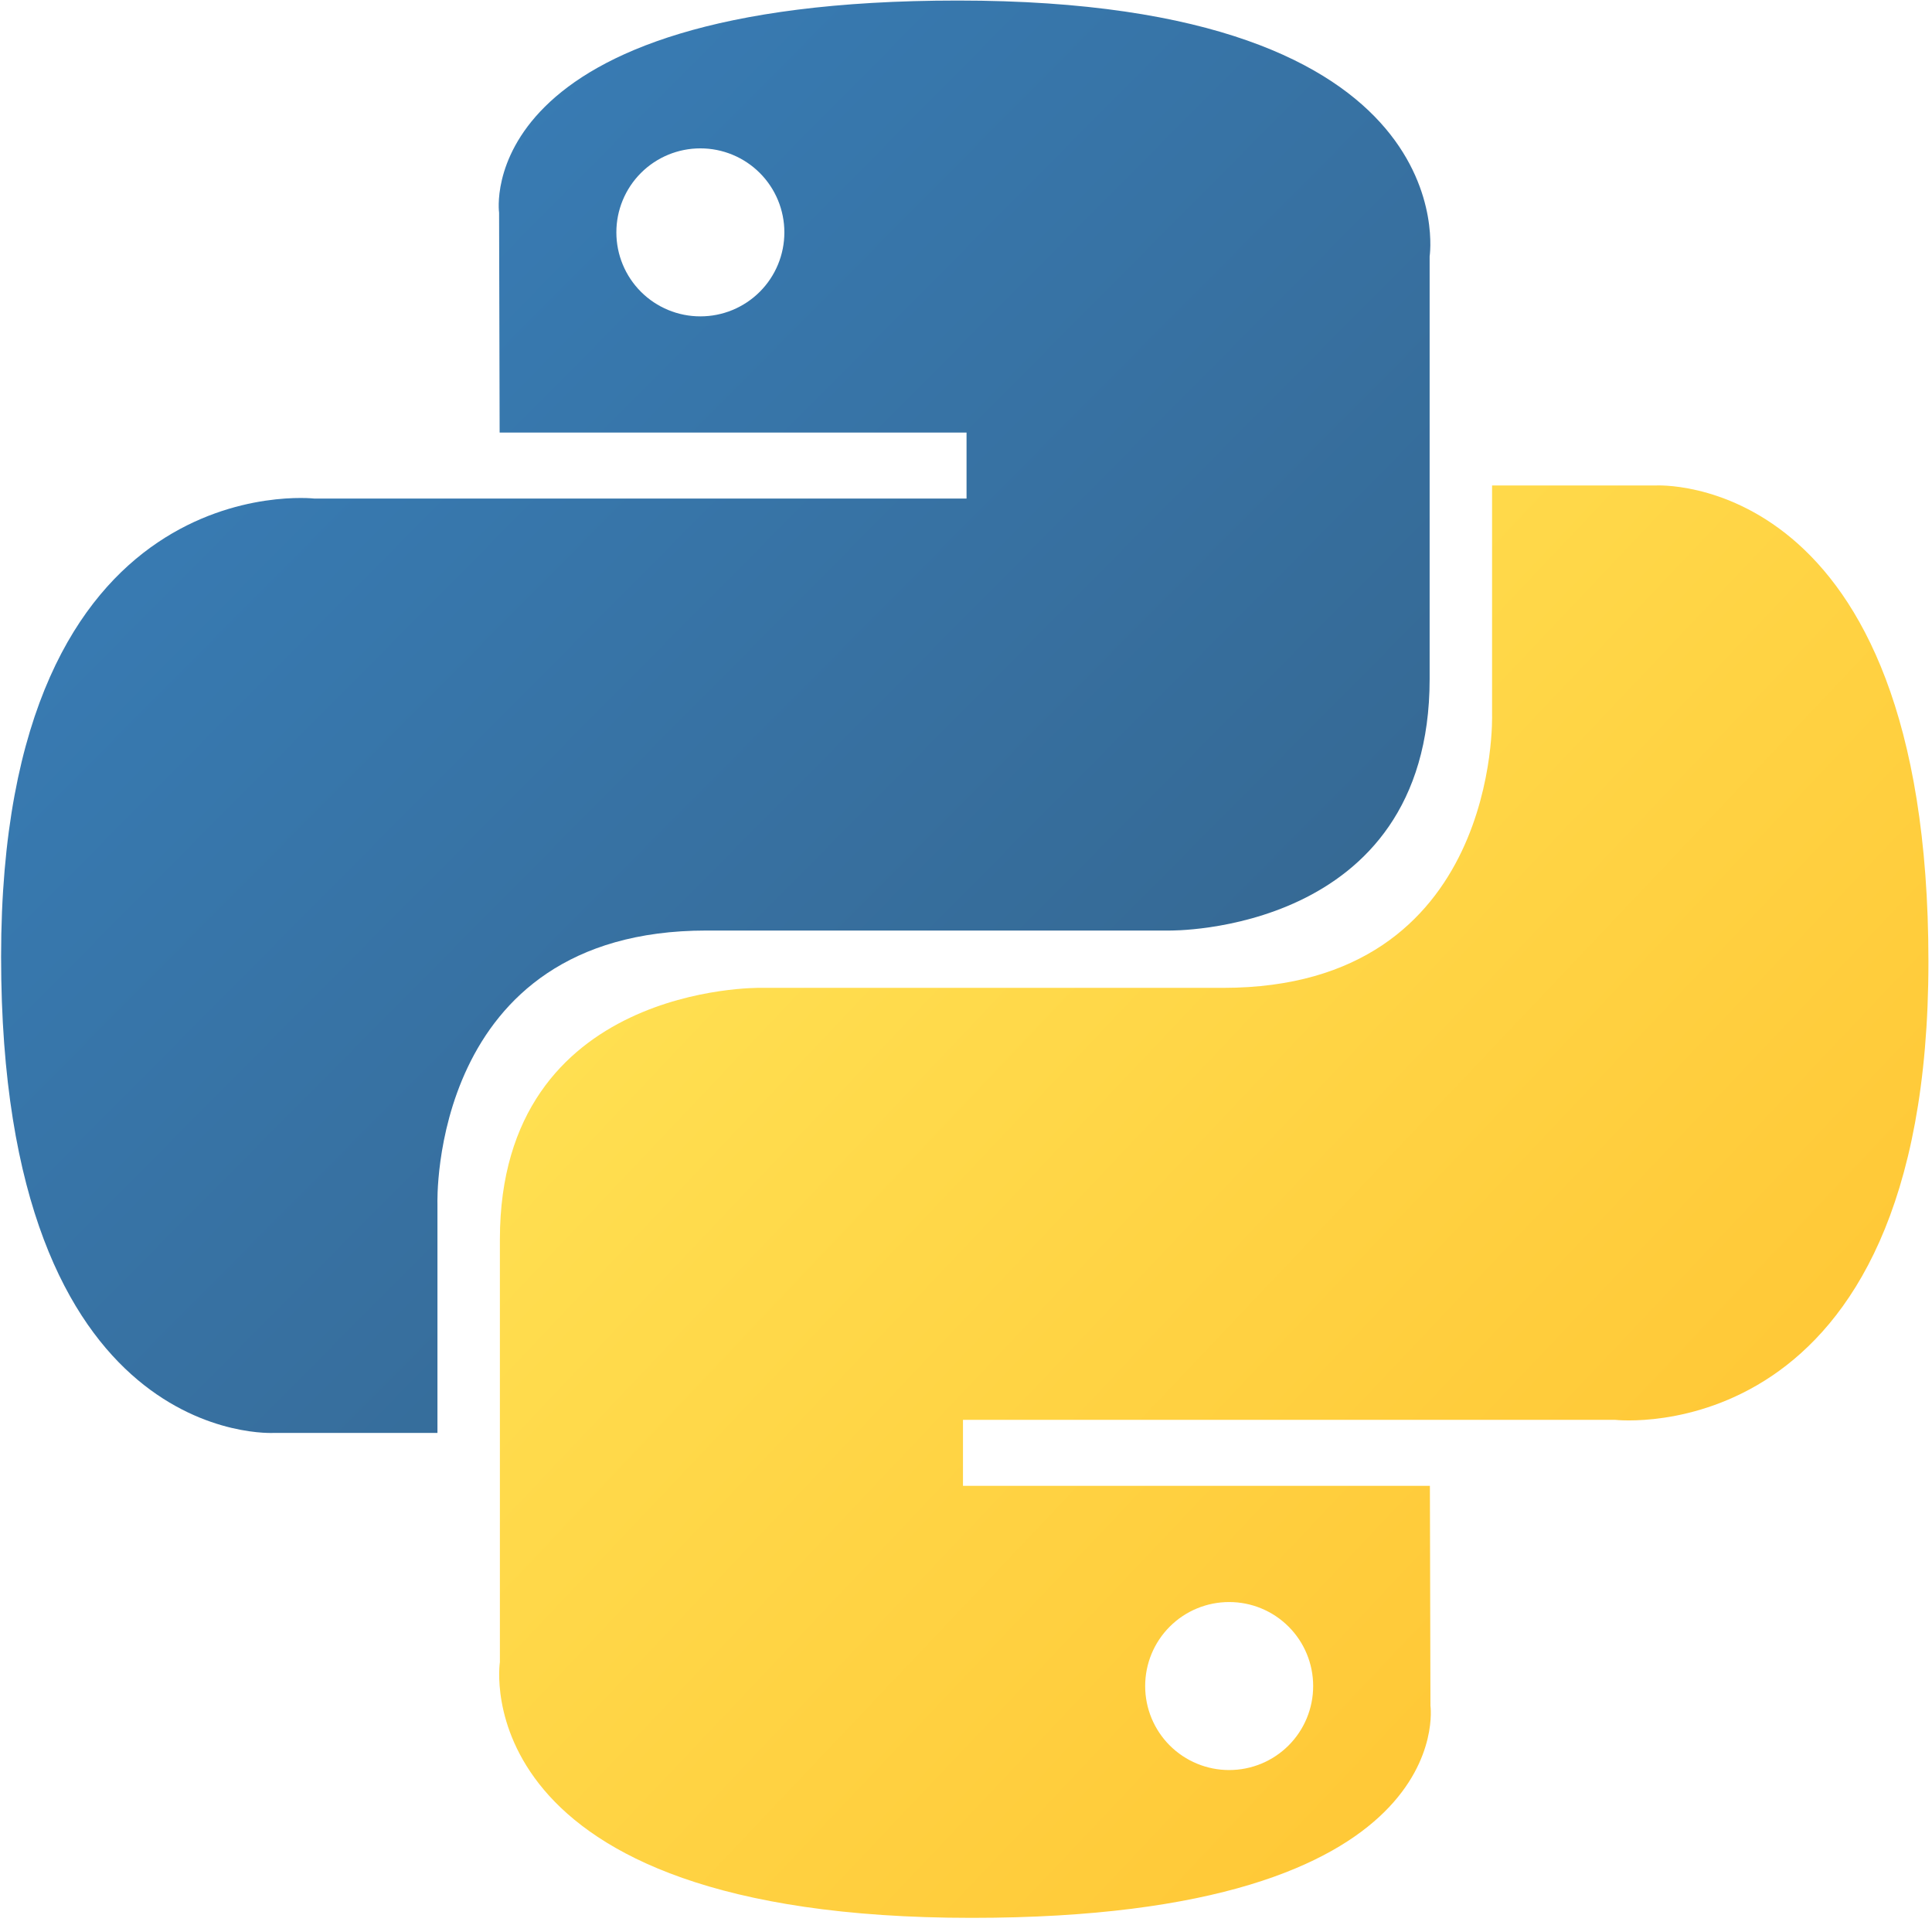
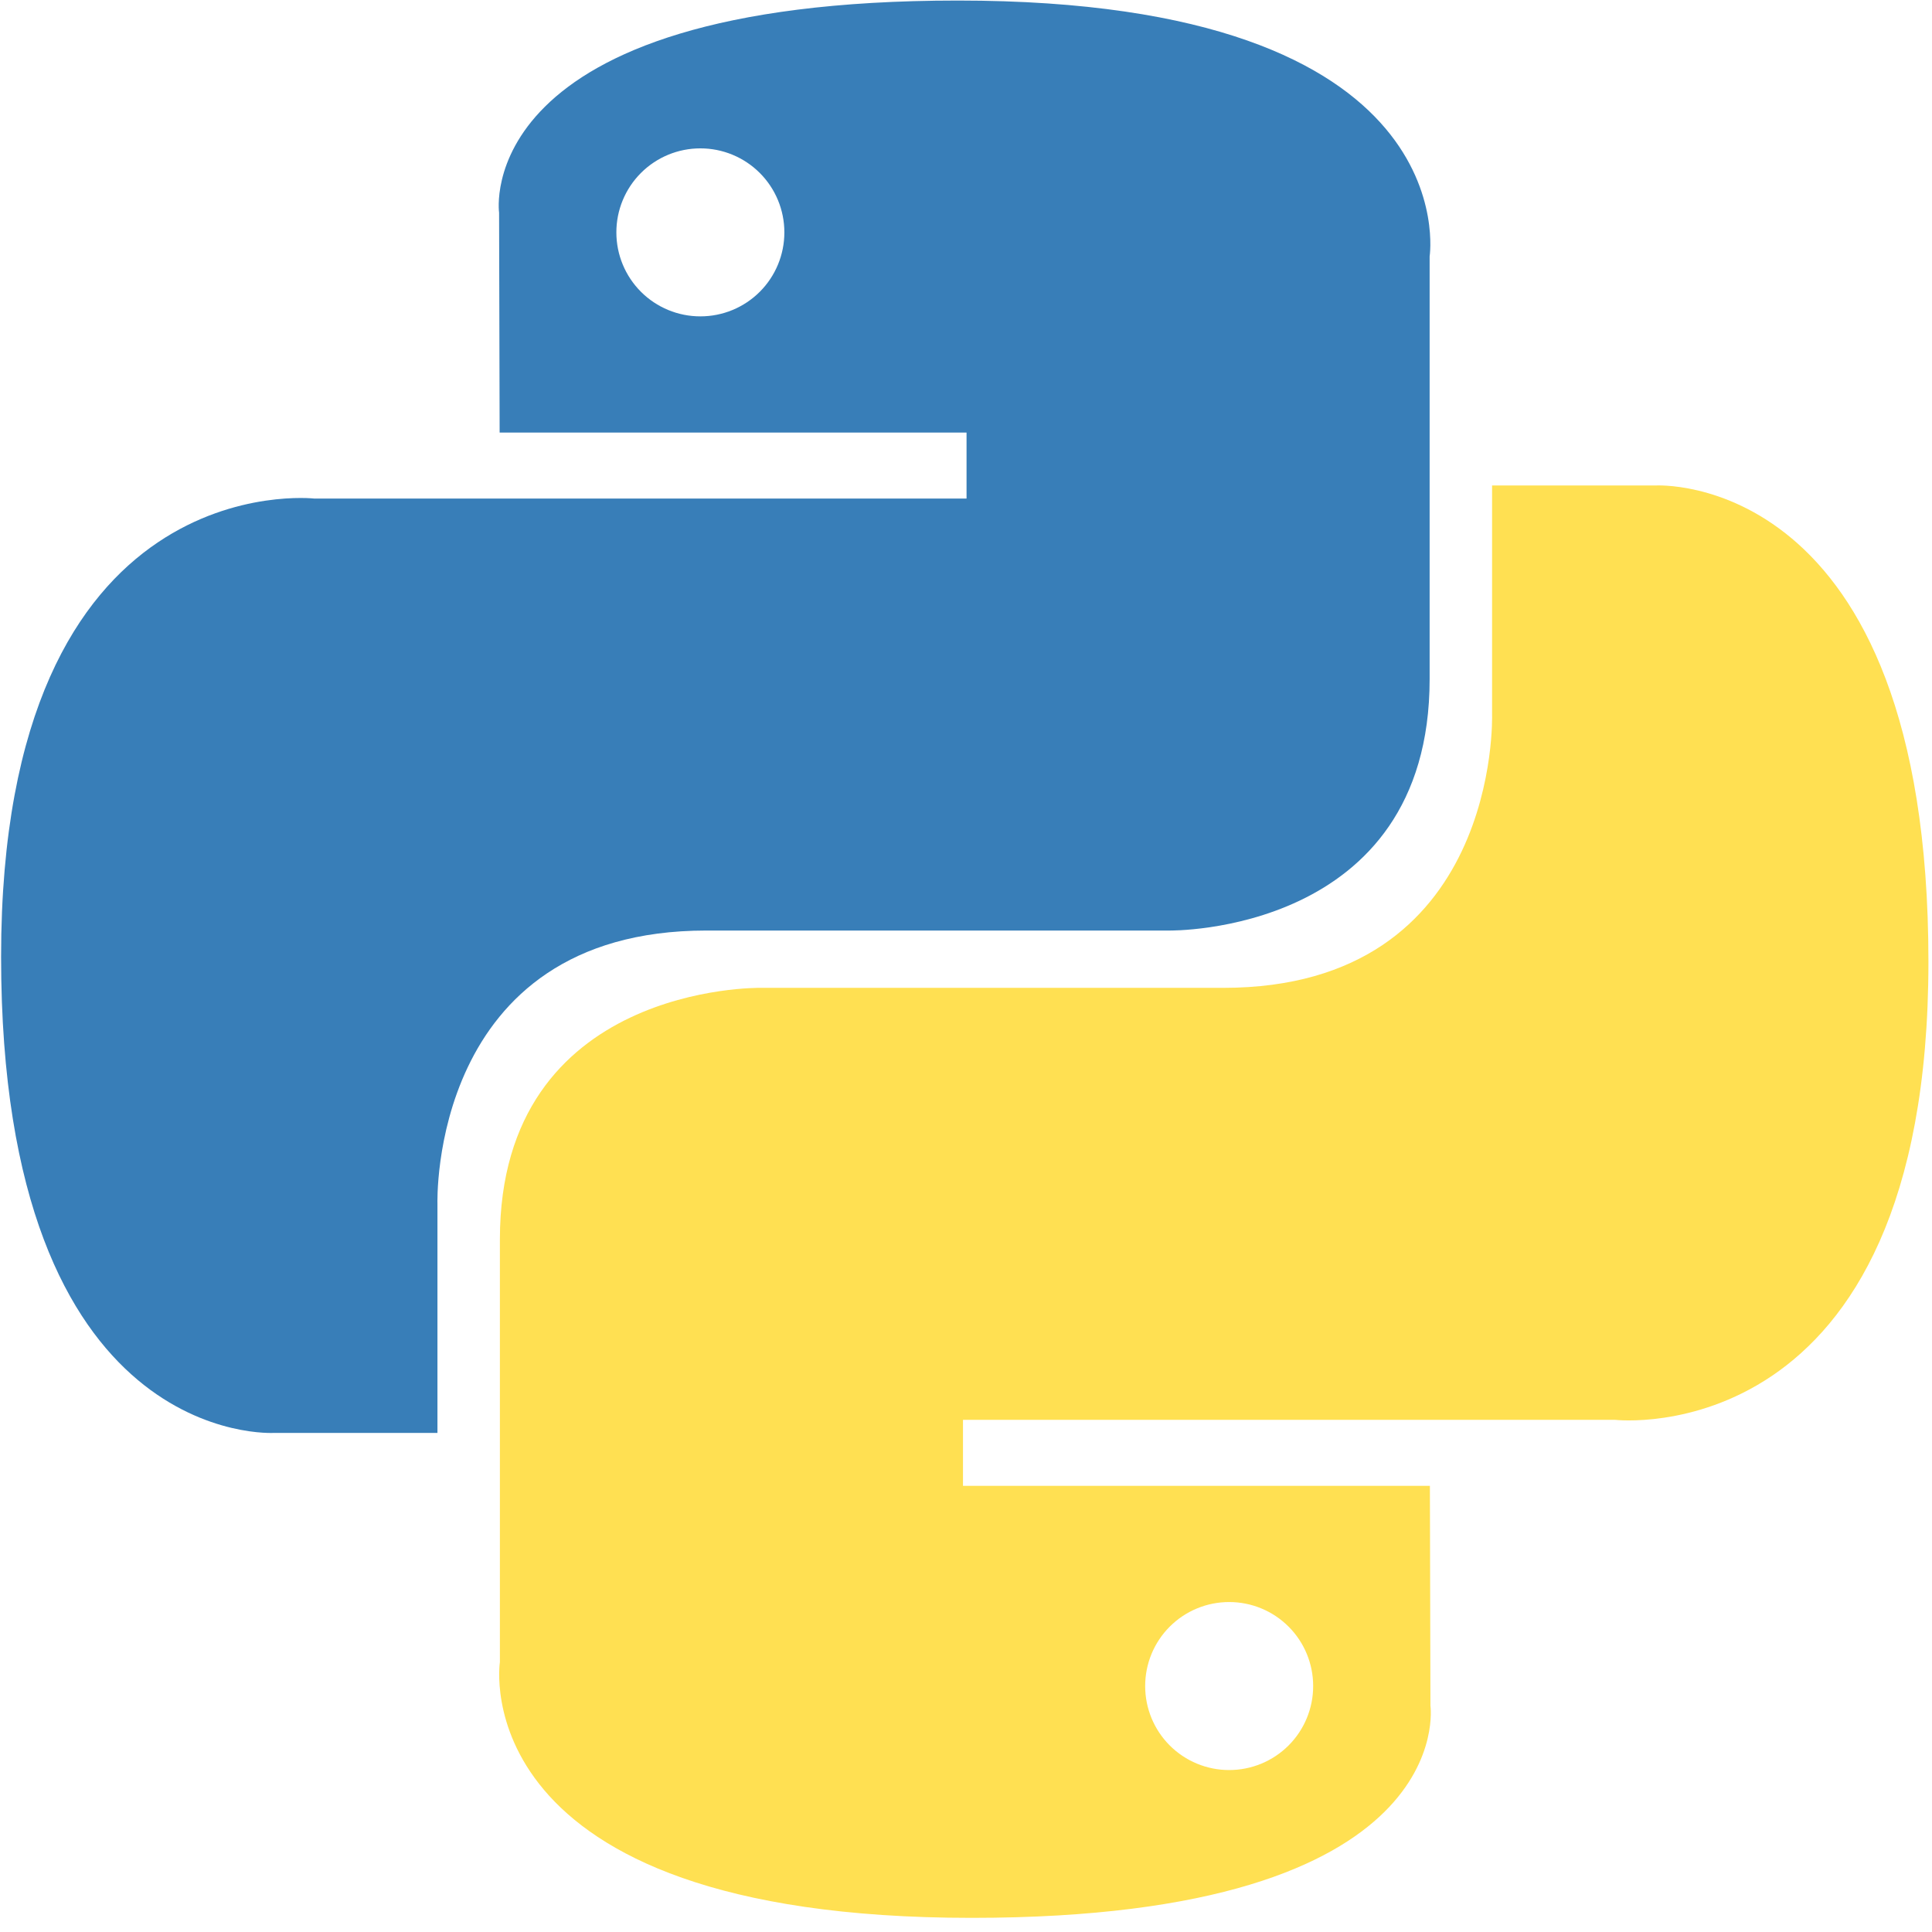
<svg xmlns="http://www.w3.org/2000/svg" width="56" height="56" viewBox="0 0 256 255" preserveAspectRatio="xMinYMin meet">
-   <defs>
-     <linearGradient x1="12.959%" y1="12.039%" x2="79.639%" y2="78.201%" id="a">
-       <stop stop-color="#387EB8" offset="0%" />
-       <stop stop-color="#366994" offset="100%" />
-     </linearGradient>
-     <linearGradient class="python-2" x1="19.128%" y1="20.579%" x2="90.742%" y2="88.429%" id="b">
-       <stop stop-color="#FFE052" offset="0%" />
-       <stop stop-color="#FFC331" offset="100%" />
-     </linearGradient>
-   </defs>
-   <path class="python-1" d="M126.916.072c-64.832 0-60.784 28.115-60.784 28.115l.072 29.128h61.868v8.745H41.631S.145 61.355.145 126.77c0 65.417 36.21 63.097 36.21 63.097h21.61v-30.356s-1.165-36.21 35.632-36.21h61.362s34.475.557 34.475-33.319V33.97S194.67.072 126.916.072zM92.802 19.66a11.12 11.12 0 0 1 11.13 11.13 11.12 11.12 0 0 1-11.13 11.13 11.12 11.12 0 0 1-11.13-11.13 11.12 11.12 0 0 1 11.13-11.13z" fill="url(#a)" />
-   <path class="python-2" d="M128.757 254.126c64.832 0 60.784-28.115 60.784-28.115l-.072-29.127H127.6v-8.745h86.441s41.486 4.705 41.486-60.712c0-65.416-36.21-63.096-36.21-63.096h-21.61v30.355s1.165 36.21-35.632 36.21h-61.362s-34.475-.557-34.475 33.32v56.013s-5.235 33.897 62.518 33.897zm34.114-19.586a11.12 11.12 0 0 1-11.13-11.13 11.12 11.12 0 0 1 11.13-11.131 11.12 11.12 0 0 1 11.13 11.13 11.12 11.12 0 0 1-11.13 11.13z" fill="url(#b)" />
+   <path class="python-blue" d="M126.916.072c-64.832 0-60.784 28.115-60.784 28.115l.072 29.128h61.868v8.745H41.631S.145 61.355.145 126.77c0 65.417 36.21 63.097 36.21 63.097h21.61v-30.356s-1.165-36.21 35.632-36.21h61.362s34.475.557 34.475-33.319V33.97S194.67.072 126.916.072zM92.802 19.66a11.12 11.12 0 0 1 11.13 11.13 11.12 11.12 0 0 1-11.13 11.13 11.12 11.12 0 0 1-11.13-11.13 11.12 11.12 0 0 1 11.13-11.13z" fill="#387EB8" />
+   <path class="python-yellow" d="M128.757 254.126c64.832 0 60.784-28.115 60.784-28.115l-.072-29.127H127.6v-8.745h86.441s41.486 4.705 41.486-60.712c0-65.416-36.21-63.096-36.21-63.096h-21.61v30.355s1.165 36.21-35.632 36.21h-61.362s-34.475-.557-34.475 33.32v56.013s-5.235 33.897 62.518 33.897zm34.114-19.586a11.12 11.12 0 0 1-11.13-11.13 11.12 11.12 0 0 1 11.13-11.131 11.12 11.12 0 0 1 11.13 11.13 11.12 11.12 0 0 1-11.13 11.13z" fill="#FFE052" />
</svg>
